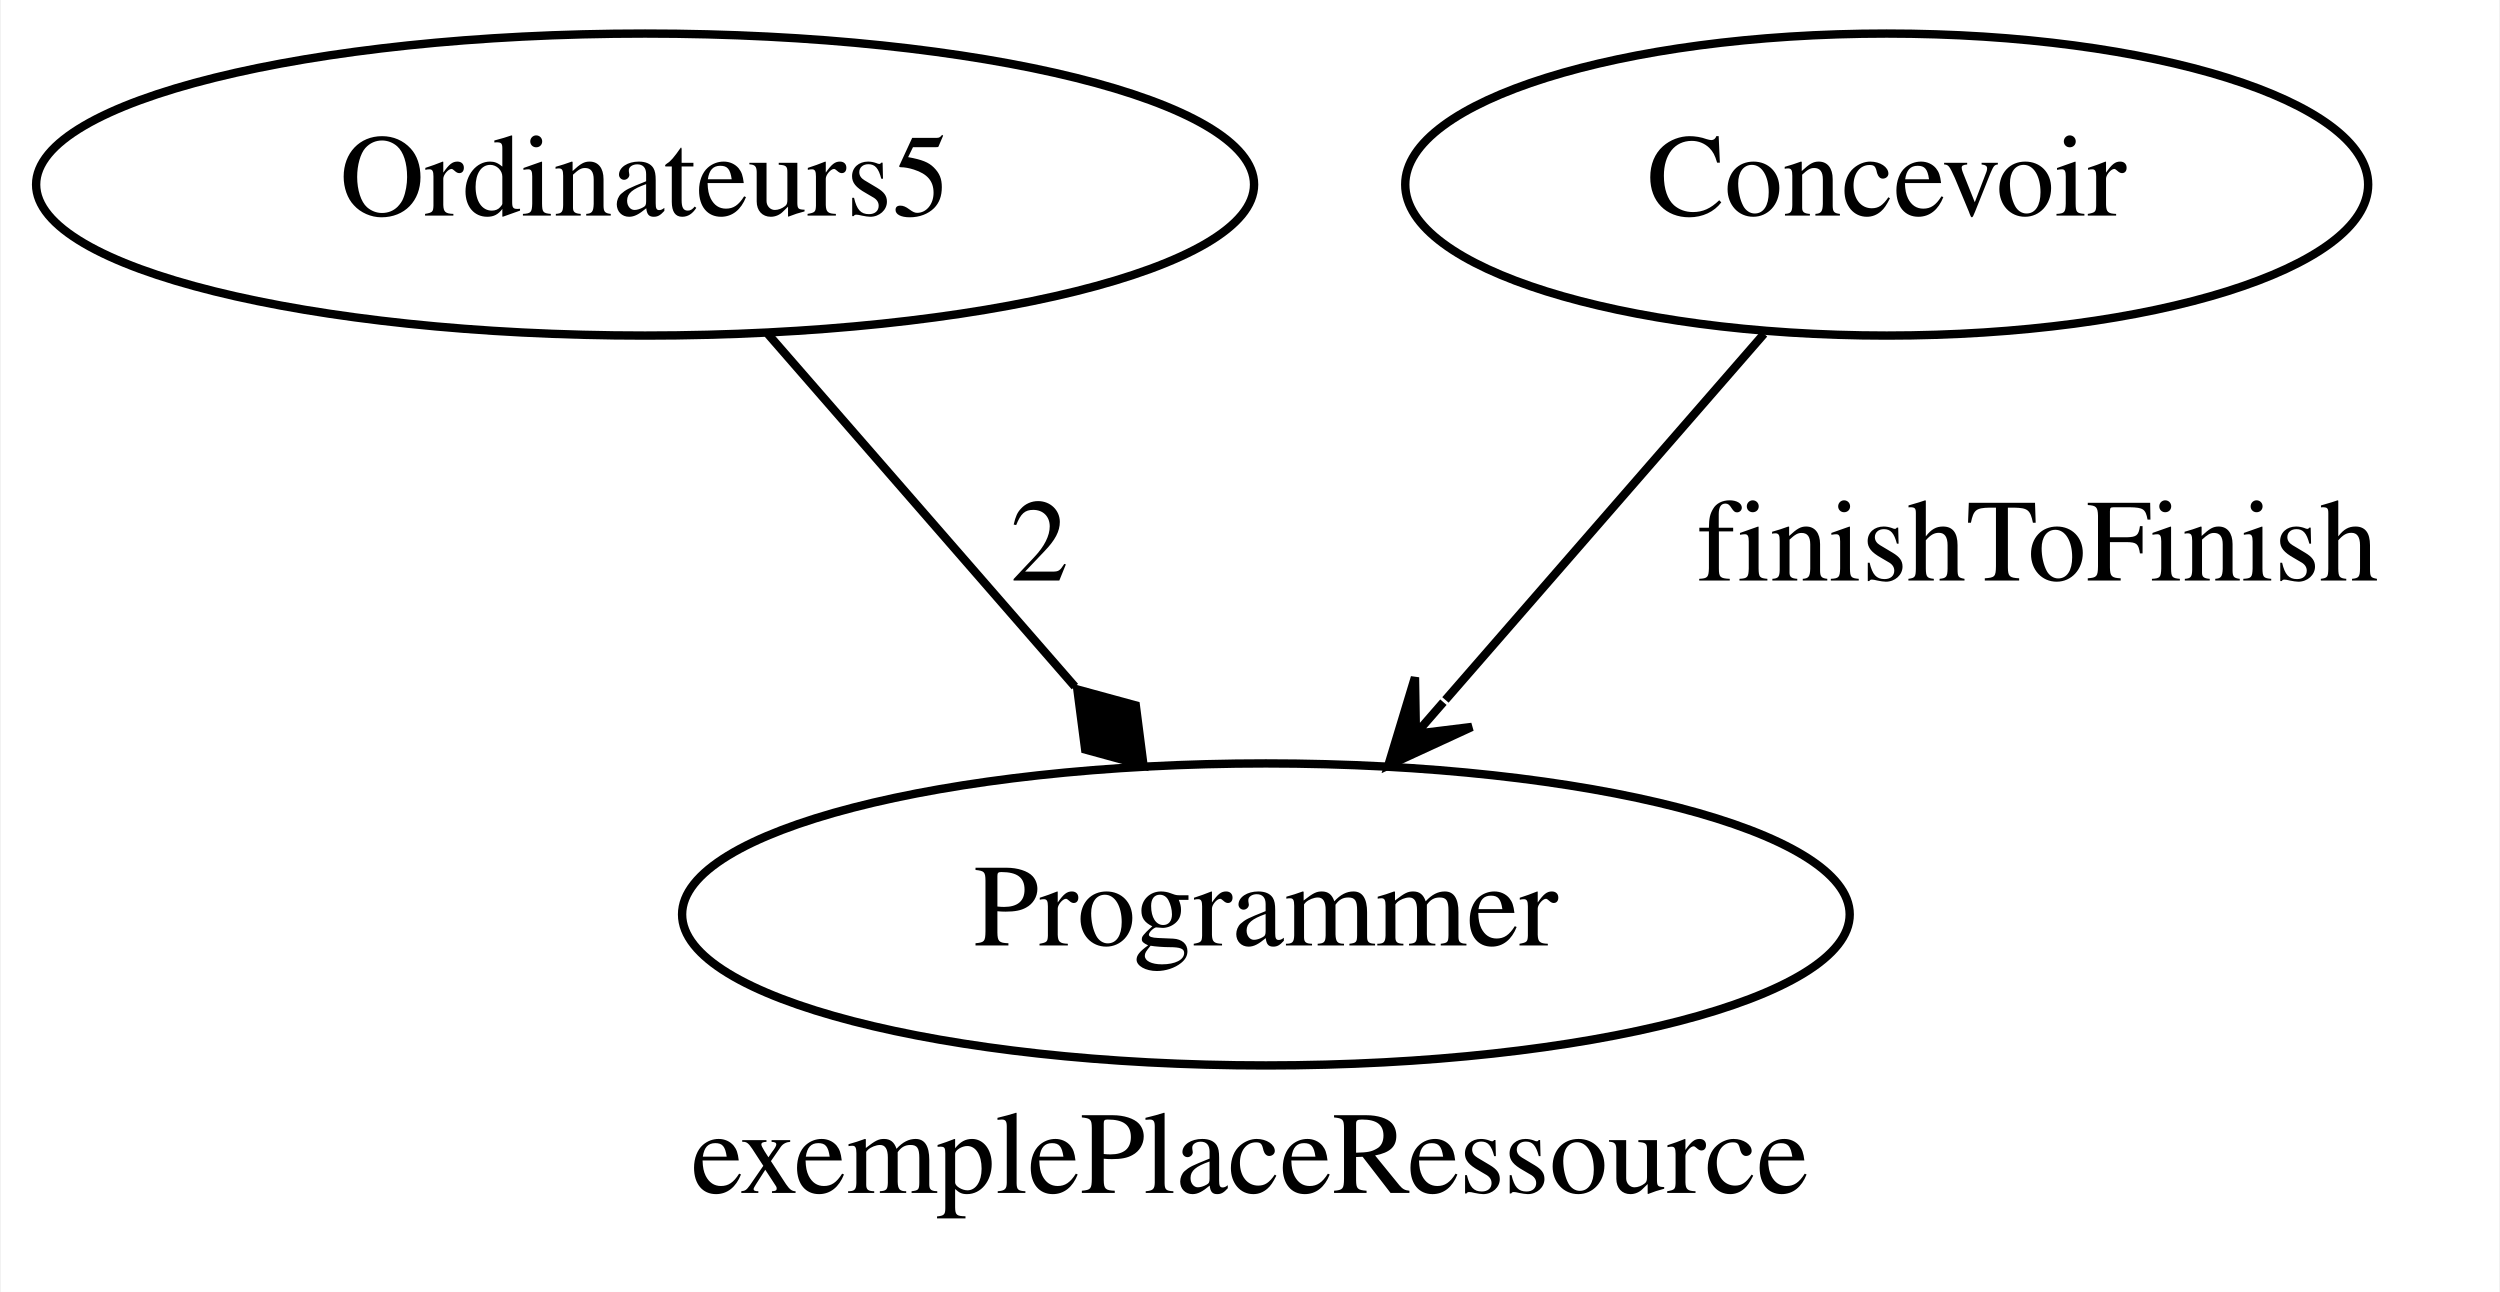
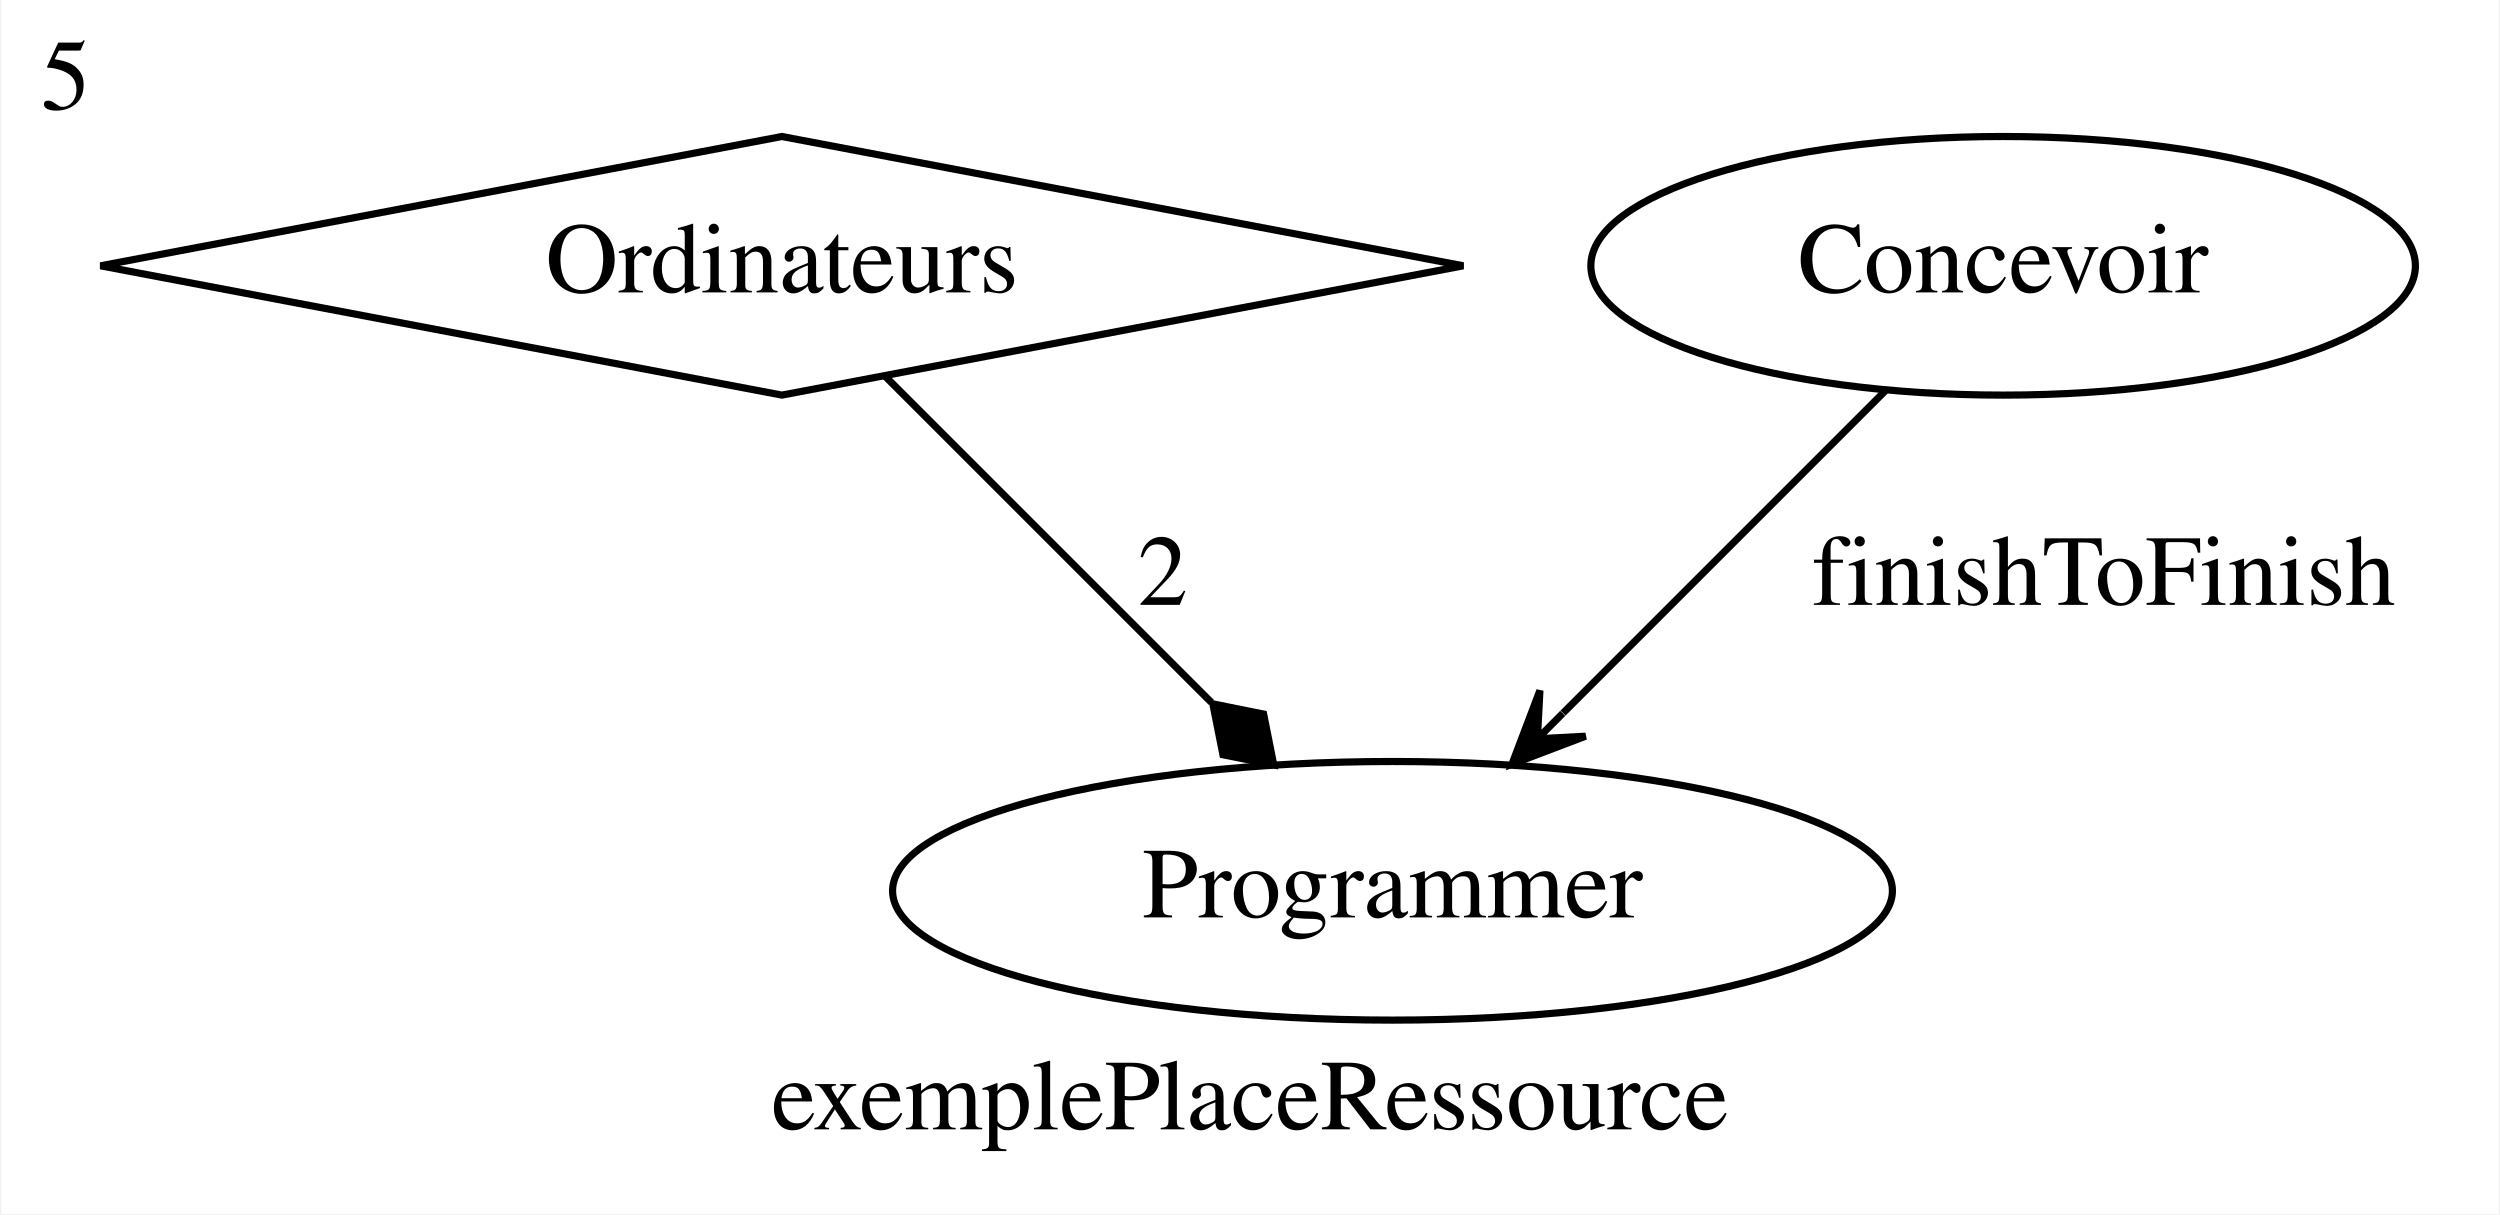
- <svg xmlns="http://www.w3.org/2000/svg" width="298pt" height="154pt" viewBox="0.00 0.00 297.79 154.00">
-   <g id="graph0" class="graph" transform="scale(1 1) rotate(0) translate(4 150)">
-     <polygon fill="white" stroke="transparent" points="-4,4 -4,-150 293.79,-150 293.79,4 -4,4" />
-     <text text-anchor="middle" x="144.9" y="-7.8" font-family="Times,serif" font-size="14.00">exemplePlaceRessource</text>
+ <svg xmlns="http://www.w3.org/2000/svg" width="348pt" height="169pt" viewBox="0.00 0.00 347.67 169.00">
+   <g id="graph0" class="graph" transform="scale(1 1) rotate(0) translate(4 165)">
+     <polygon fill="white" stroke="transparent" points="-4,4 -4,-165 343.67,-165 343.67,4 -4,4" />
+     <text text-anchor="middle" x="169.84" y="-7.8" font-family="Times,serif" font-size="14.00">exemplePlaceRessource</text>
    <g id="node1" class="node">
-       <ellipse fill="none" stroke="black" cx="72.79" cy="-128" rx="72.59" ry="18" />
-       <text text-anchor="middle" x="72.79" y="-124.3" font-family="Times,serif" font-size="14.00">Ordinateurs5</text>
+       <polygon fill="none" stroke="black" points="104.67,-146 9.83,-128 104.67,-110 199.52,-128 104.67,-146" />
+       <text text-anchor="middle" x="104.67" y="-124.3" font-family="Times,serif" font-size="14.00">Ordinateurs</text>
+       <text text-anchor="middle" x="5" y="-149.8" font-family="Times,serif" font-size="14.00">5</text>
    </g>
    <g id="node2" class="node">
-       <ellipse fill="none" stroke="black" cx="146.79" cy="-41" rx="69.59" ry="18" />
-       <text text-anchor="middle" x="146.79" y="-37.3" font-family="Times,serif" font-size="14.00">Programmer</text>
+       <ellipse fill="none" stroke="black" cx="189.67" cy="-41" rx="69.59" ry="18" />
+       <text text-anchor="middle" x="189.67" y="-37.3" font-family="Times,serif" font-size="14.00">Programmer</text>
    </g>
    <g id="edge1" class="edge">
-       <path fill="none" stroke="black" d="M87.41,-110.21C97.85,-98.22 112.1,-81.85 124.02,-68.16" />
-       <polygon fill="black" stroke="black" points="124.32,-67.81 125.25,-60.66 132.2,-58.76 131.28,-65.91 124.32,-67.81" />
-       <text text-anchor="middle" x="119.79" y="-80.8" font-family="Times,serif" font-size="14.00">2</text>
+       <path fill="none" stroke="black" d="M119.09,-112.58C131.49,-100.19 149.65,-82.02 164.45,-67.23" />
+       <polygon fill="black" stroke="black" points="164.66,-67.02 166.07,-59.94 173.14,-58.53 171.73,-65.6 164.66,-67.02" />
+       <text text-anchor="middle" x="157.67" y="-80.8" font-family="Times,serif" font-size="14.00">2</text>
    </g>
    <g id="node3" class="node">
-       <ellipse fill="none" stroke="black" cx="220.79" cy="-128" rx="57.39" ry="18" />
-       <text text-anchor="middle" x="220.79" y="-124.3" font-family="Times,serif" font-size="14.00">Concevoir</text>
+       <ellipse fill="none" stroke="black" cx="274.67" cy="-128" rx="57.39" ry="18" />
+       <text text-anchor="middle" x="274.67" y="-124.3" font-family="Times,serif" font-size="14.00">Concevoir</text>
    </g>
    <g id="edge2" class="edge">
-       <path fill="none" stroke="black" d="M206.17,-110.21C195.33,-97.75 180.38,-80.57 168.19,-66.57" />
-       <polygon fill="black" stroke="black" points="161.38,-58.76 171.34,-63.35 164.67,-62.53 167.95,-66.3 167.95,-66.3 167.95,-66.3 164.67,-62.53 164.56,-69.26 161.38,-58.76 161.38,-58.76" />
-       <text text-anchor="middle" x="238.79" y="-80.8" font-family="Times,serif" font-size="14.00">finishToFinish</text>
+       <path fill="none" stroke="black" d="M258.28,-110.61C245.55,-97.88 227.71,-80.03 213.41,-65.74" />
+       <polygon fill="black" stroke="black" points="206.3,-58.63 216.55,-62.52 209.84,-62.16 213.37,-65.7 213.37,-65.7 213.37,-65.7 209.84,-62.16 210.19,-68.88 206.3,-58.63 206.3,-58.63" />
+       <text text-anchor="middle" x="288.67" y="-80.8" font-family="Times,serif" font-size="14.00">finishToFinish</text>
    </g>
  </g>
</svg>
